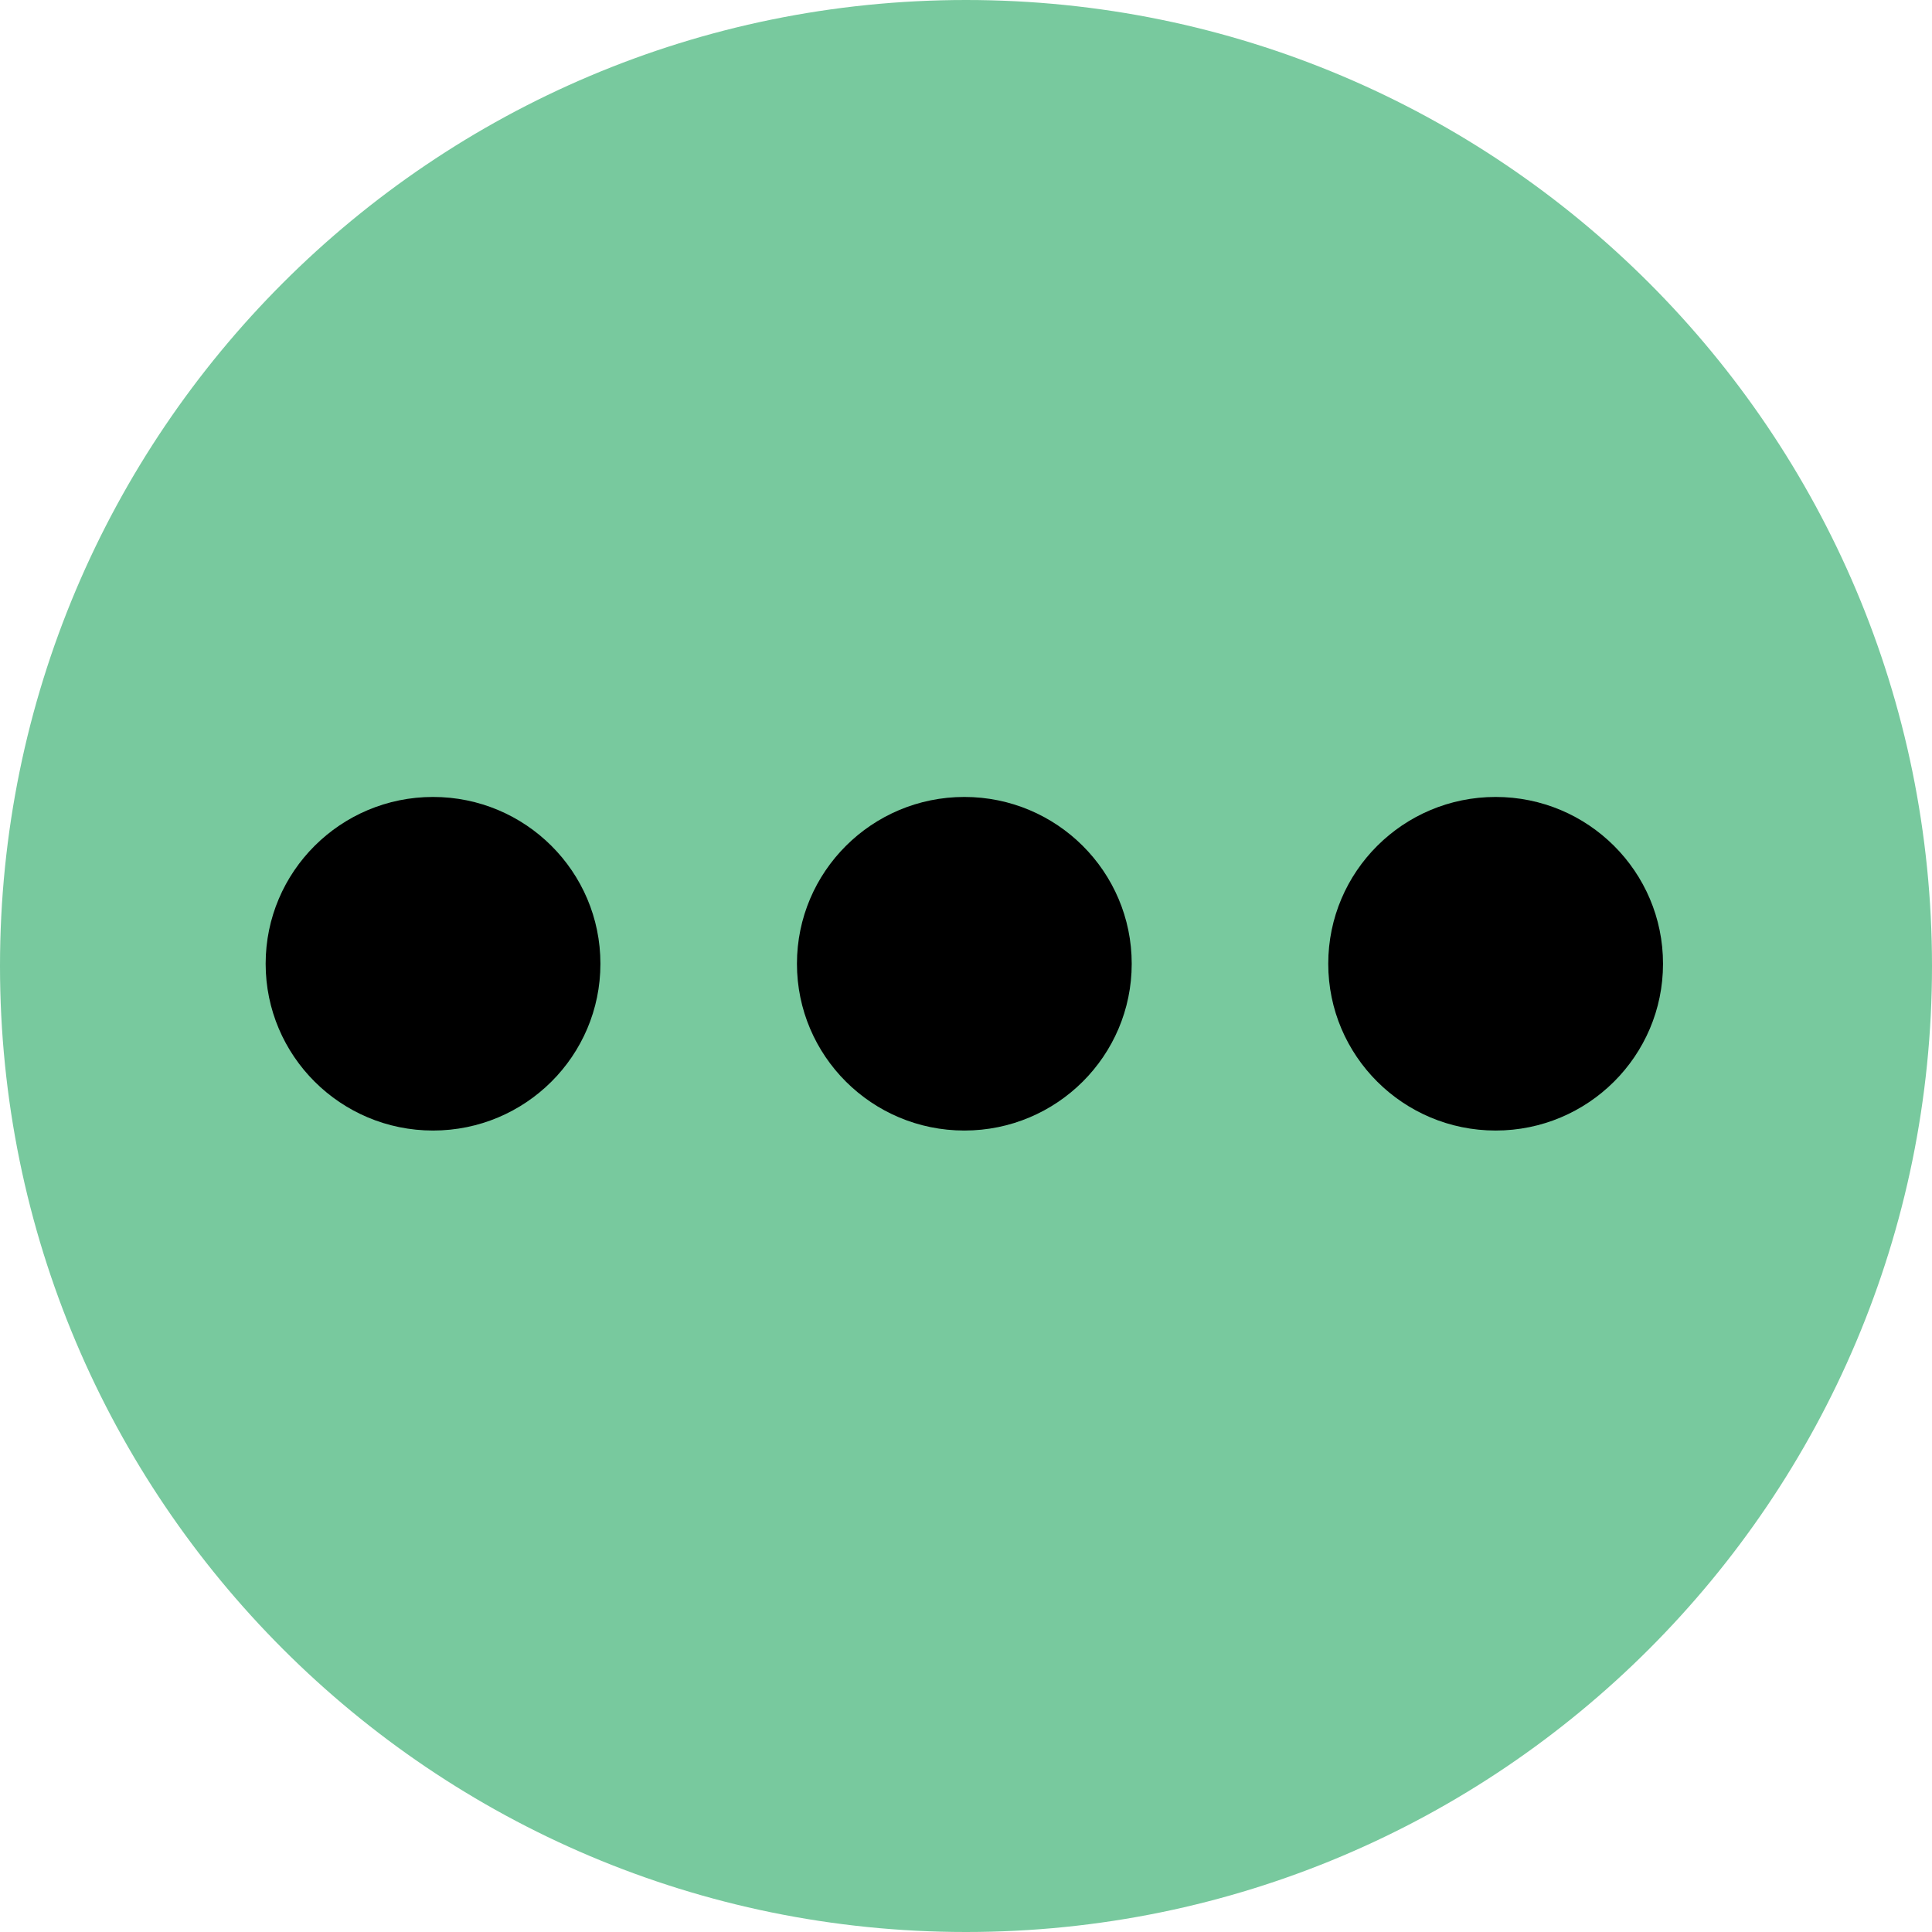
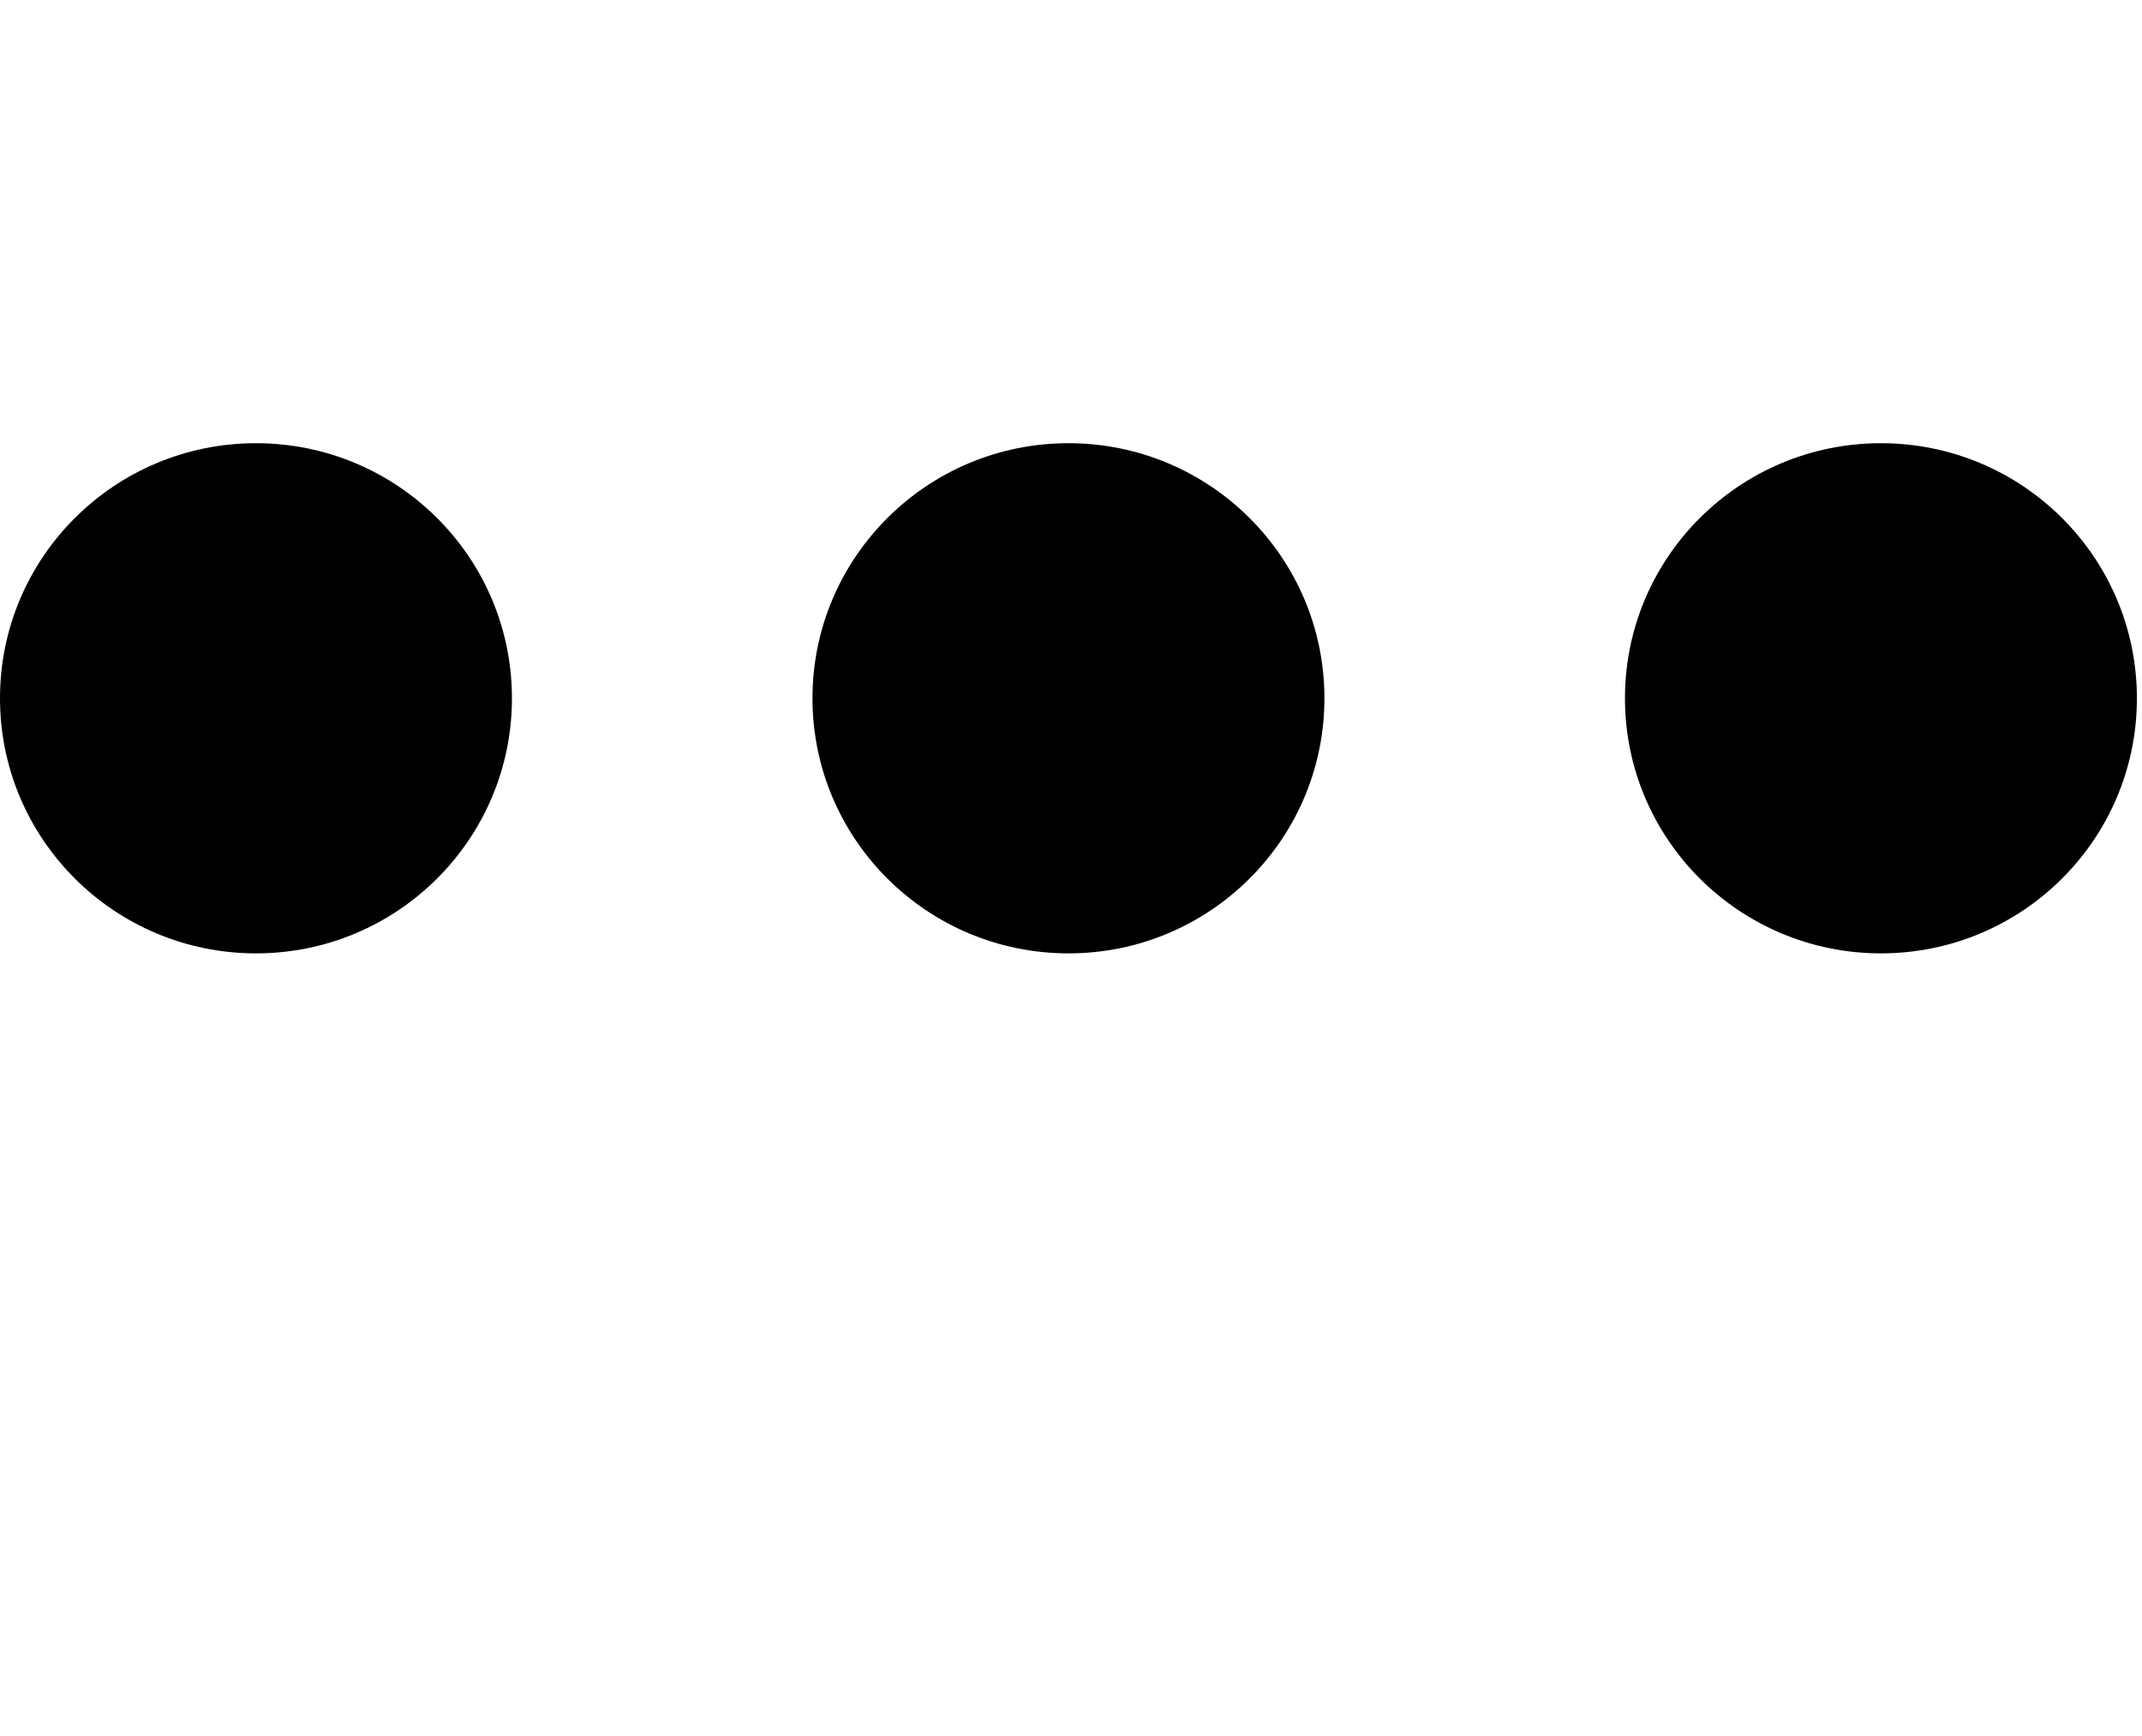
- <svg xmlns="http://www.w3.org/2000/svg" width="80" height="80" viewBox="0 0 80 80" fill="none">
-   <circle cx="40" cy="40" r="40" fill="#78C99E" />
-   <path d="M17.931 46.813C21.759 46.813 24.862 43.721 24.862 39.907C24.862 36.092 21.759 33 17.931 33C14.103 33 11 36.092 11 39.907C11 43.721 14.103 46.813 17.931 46.813Z" fill="black" />
-   <path d="M39.931 46.813C43.759 46.813 46.862 43.721 46.862 39.907C46.862 36.092 43.759 33 39.931 33C36.103 33 33 36.092 33 39.907C33 43.721 36.103 46.813 39.931 46.813Z" fill="black" />
-   <path d="M61.931 46.813C65.759 46.813 68.862 43.721 68.862 39.907C68.862 36.092 65.759 33 61.931 33C58.103 33 55 36.092 55 39.907C55 43.721 58.103 46.813 61.931 46.813Z" fill="black" />
+ <svg xmlns="http://www.w3.org/2000/svg" width="58" height="47" viewBox="0 -12 58 47" fill="none">
+   <path d="M6.931 13.813C10.759 13.813 13.862 10.721 13.862 6.907C13.862 3.092 10.759 0 6.931 0C3.103 0 0 3.092 0 6.907C0 10.721 3.103 13.813 6.931 13.813Z" fill="black" />
+   <path d="M28.931 13.813C32.759 13.813 35.862 10.721 35.862 6.907C35.862 3.092 32.759 0 28.931 0C25.103 0 22 3.092 22 6.907C22 10.721 25.103 13.813 28.931 13.813Z" fill="black" />
+   <path d="M50.931 13.813C54.759 13.813 57.862 10.721 57.862 6.907C57.862 3.092 54.759 0 50.931 0C47.103 0 44 3.092 44 6.907C44 10.721 47.103 13.813 50.931 13.813Z" fill="black" />
</svg>
